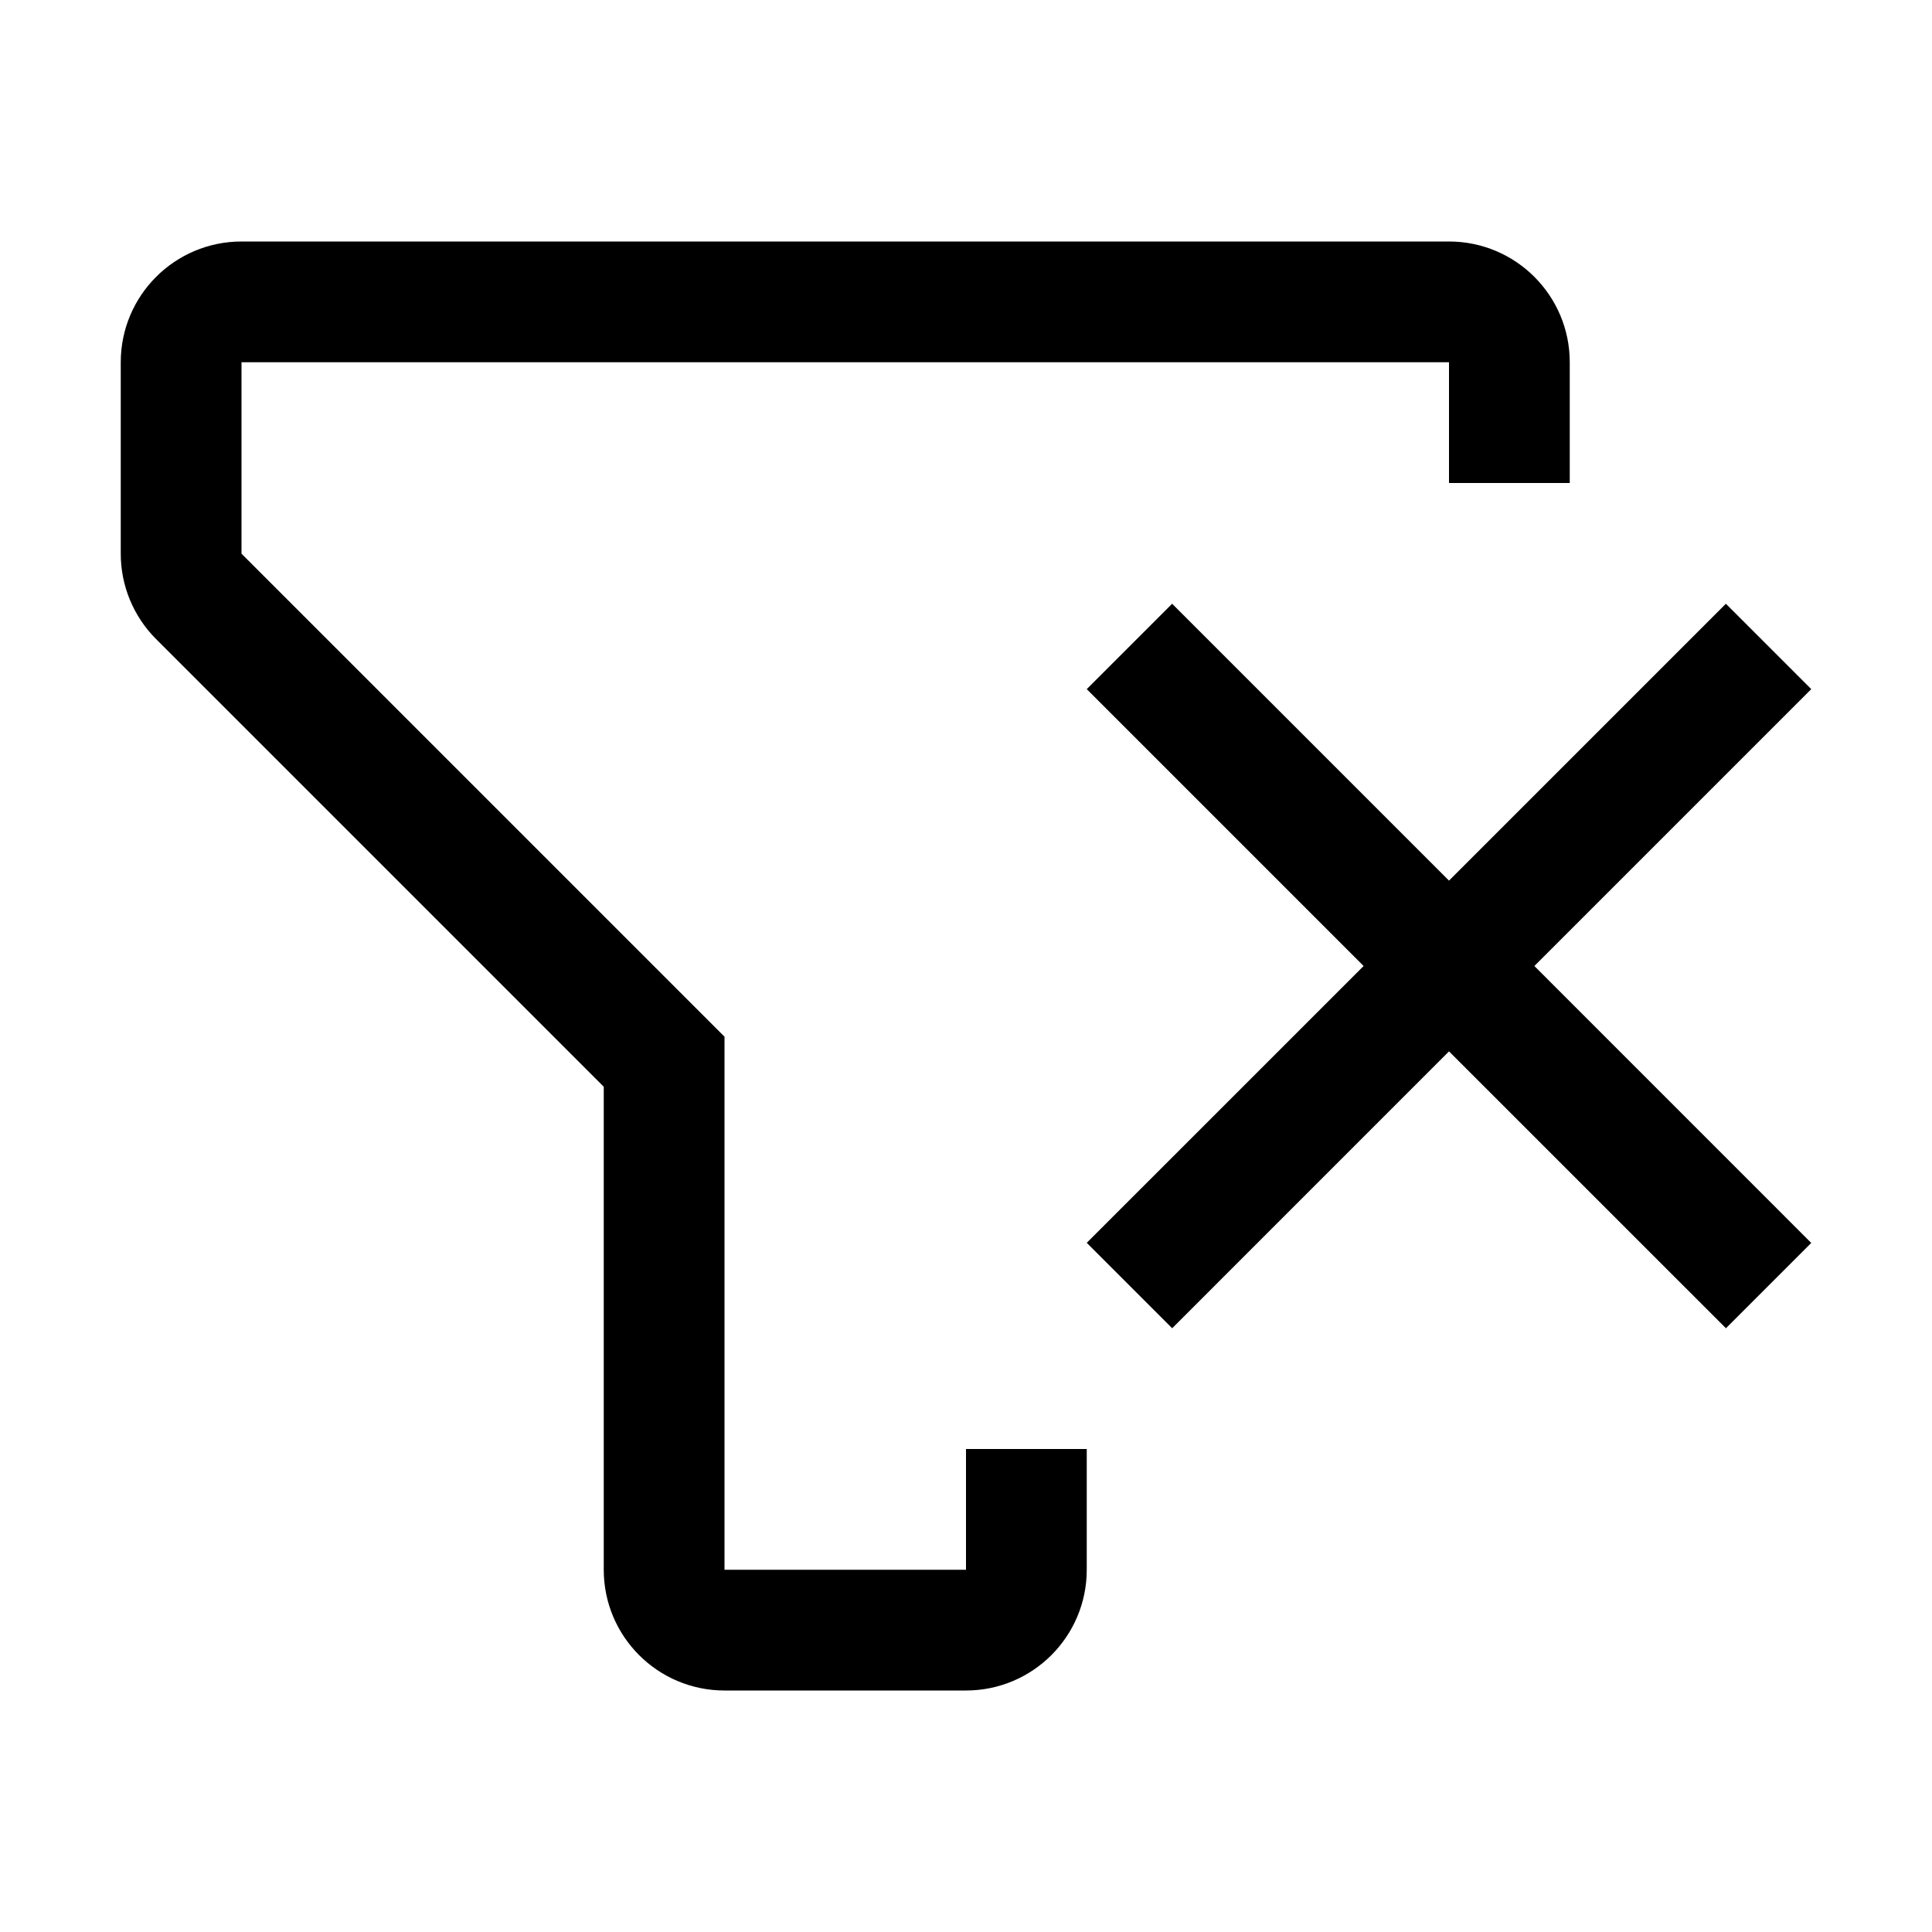
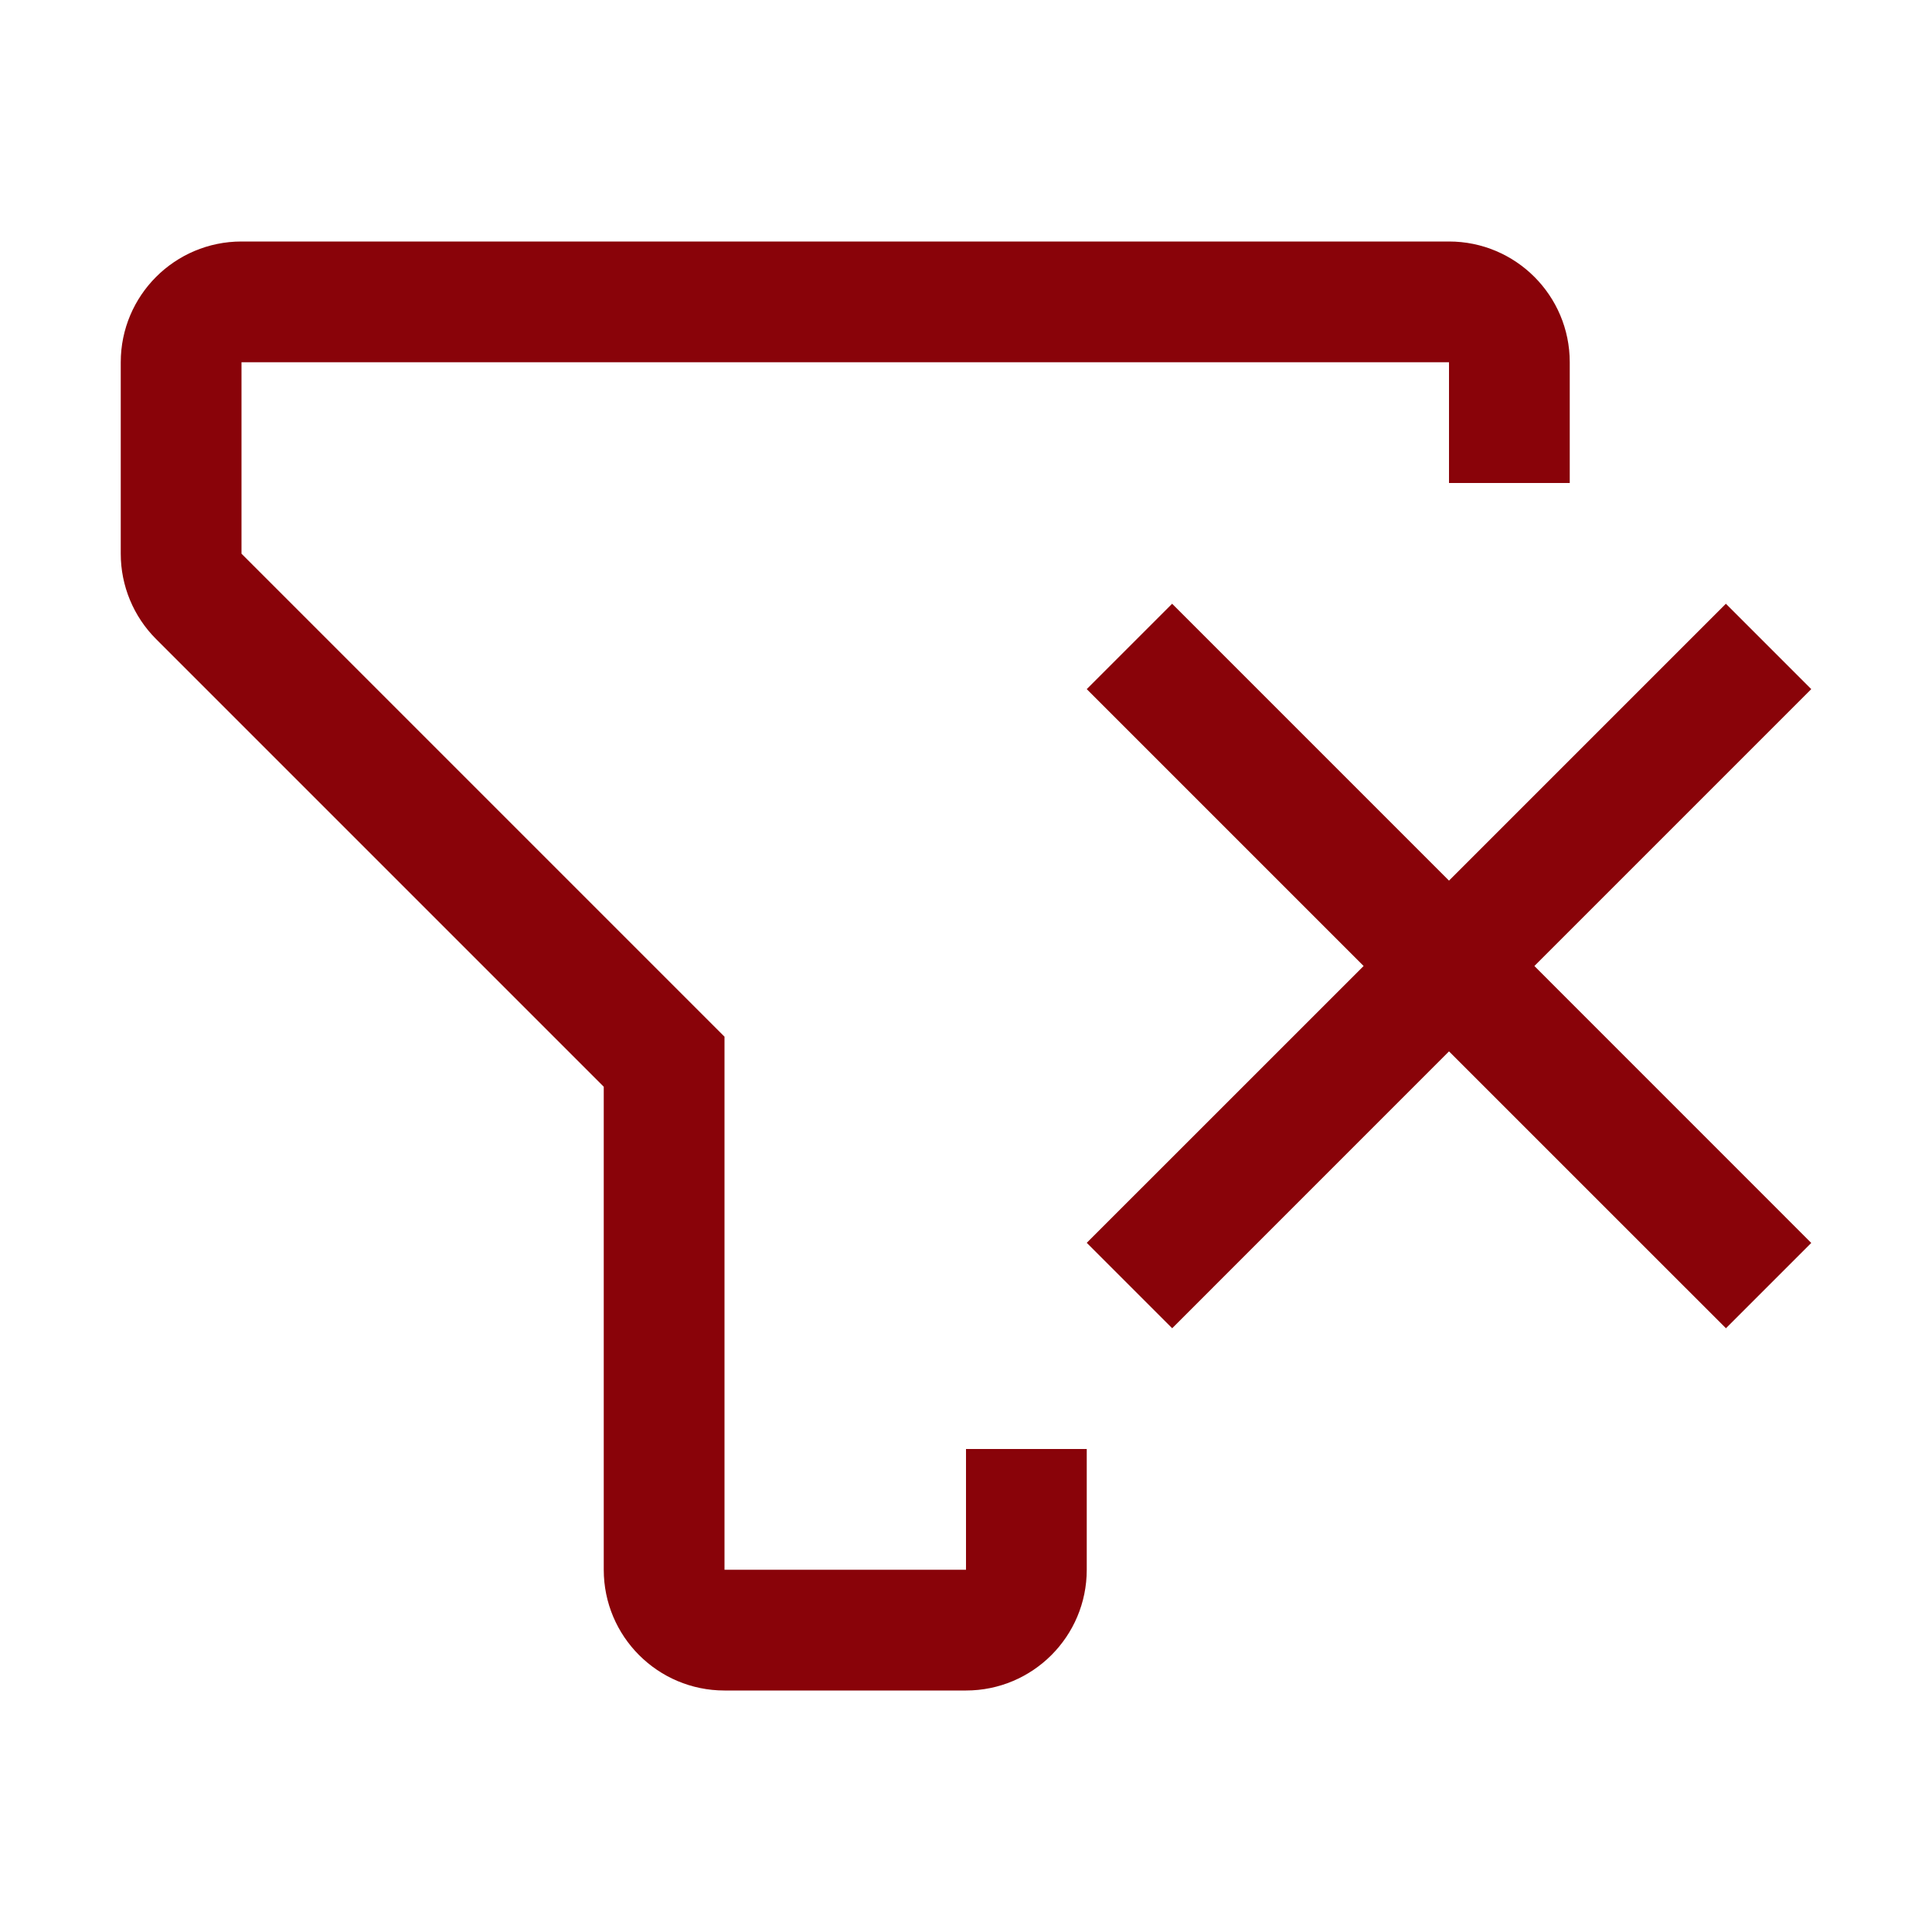
<svg xmlns="http://www.w3.org/2000/svg" height="32" id="icon" viewBox="0 0 32 32" width="32">
  <defs>
    <style>
      .cls-1 {
        fill: none;
+       }
+       path, polygon {
+         fill: #890309;
      }
    </style>
  </defs>
  <polygon points="30 11.414 28.586 10 24 14.586 19.414 10 18 11.414 22.586 16 18 20.585 19.415 22 24 17.414 28.587 22 30 20.587 25.414 16 30 11.414" />
  <path d="M4,4A2,2,0,0,0,2,6V9.171a2,2,0,0,0,.586,1.415L10,18v8a2,2,0,0,0,2,2h4a2,2,0,0,0,2-2V24H16v2H12V17.171l-.586-.586L4,9.171V6H24V8h2V6a2,2,0,0,0-2-2Z" />
  <rect class="cls-1" data-name="&lt;Transparent Rectangle&gt;" height="32" id="_Transparent_Rectangle_" width="32" />
</svg>
